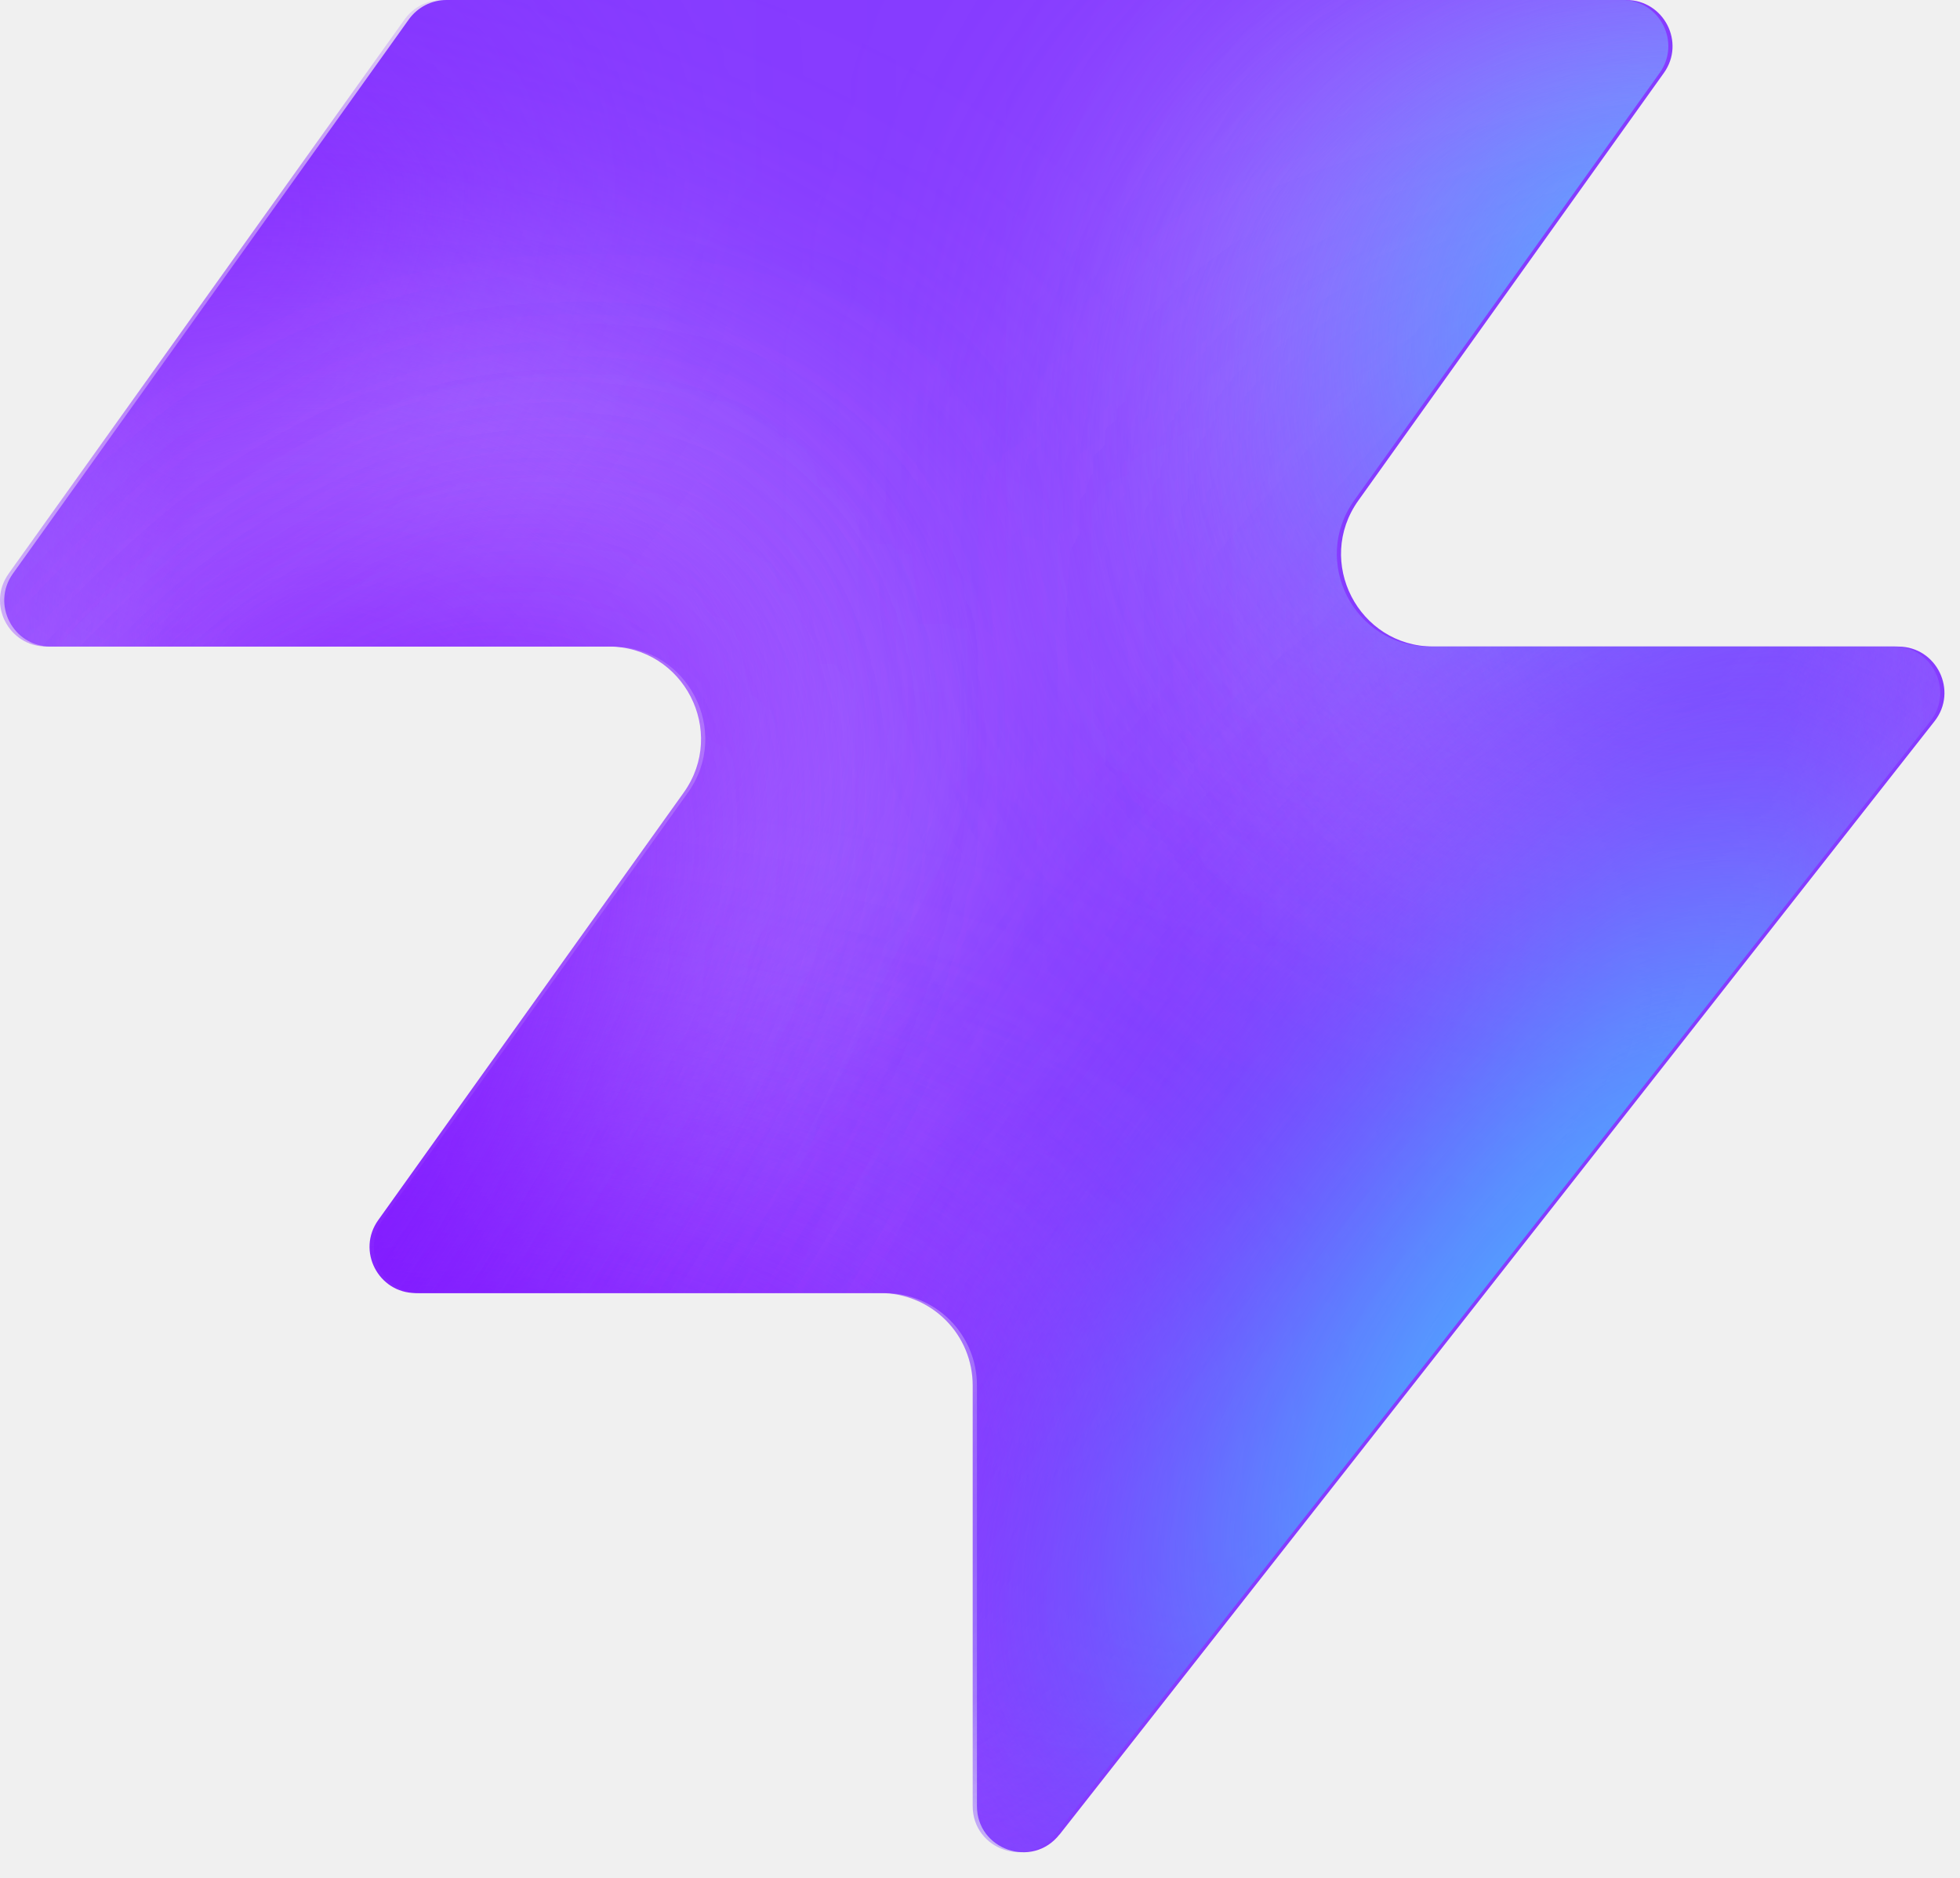
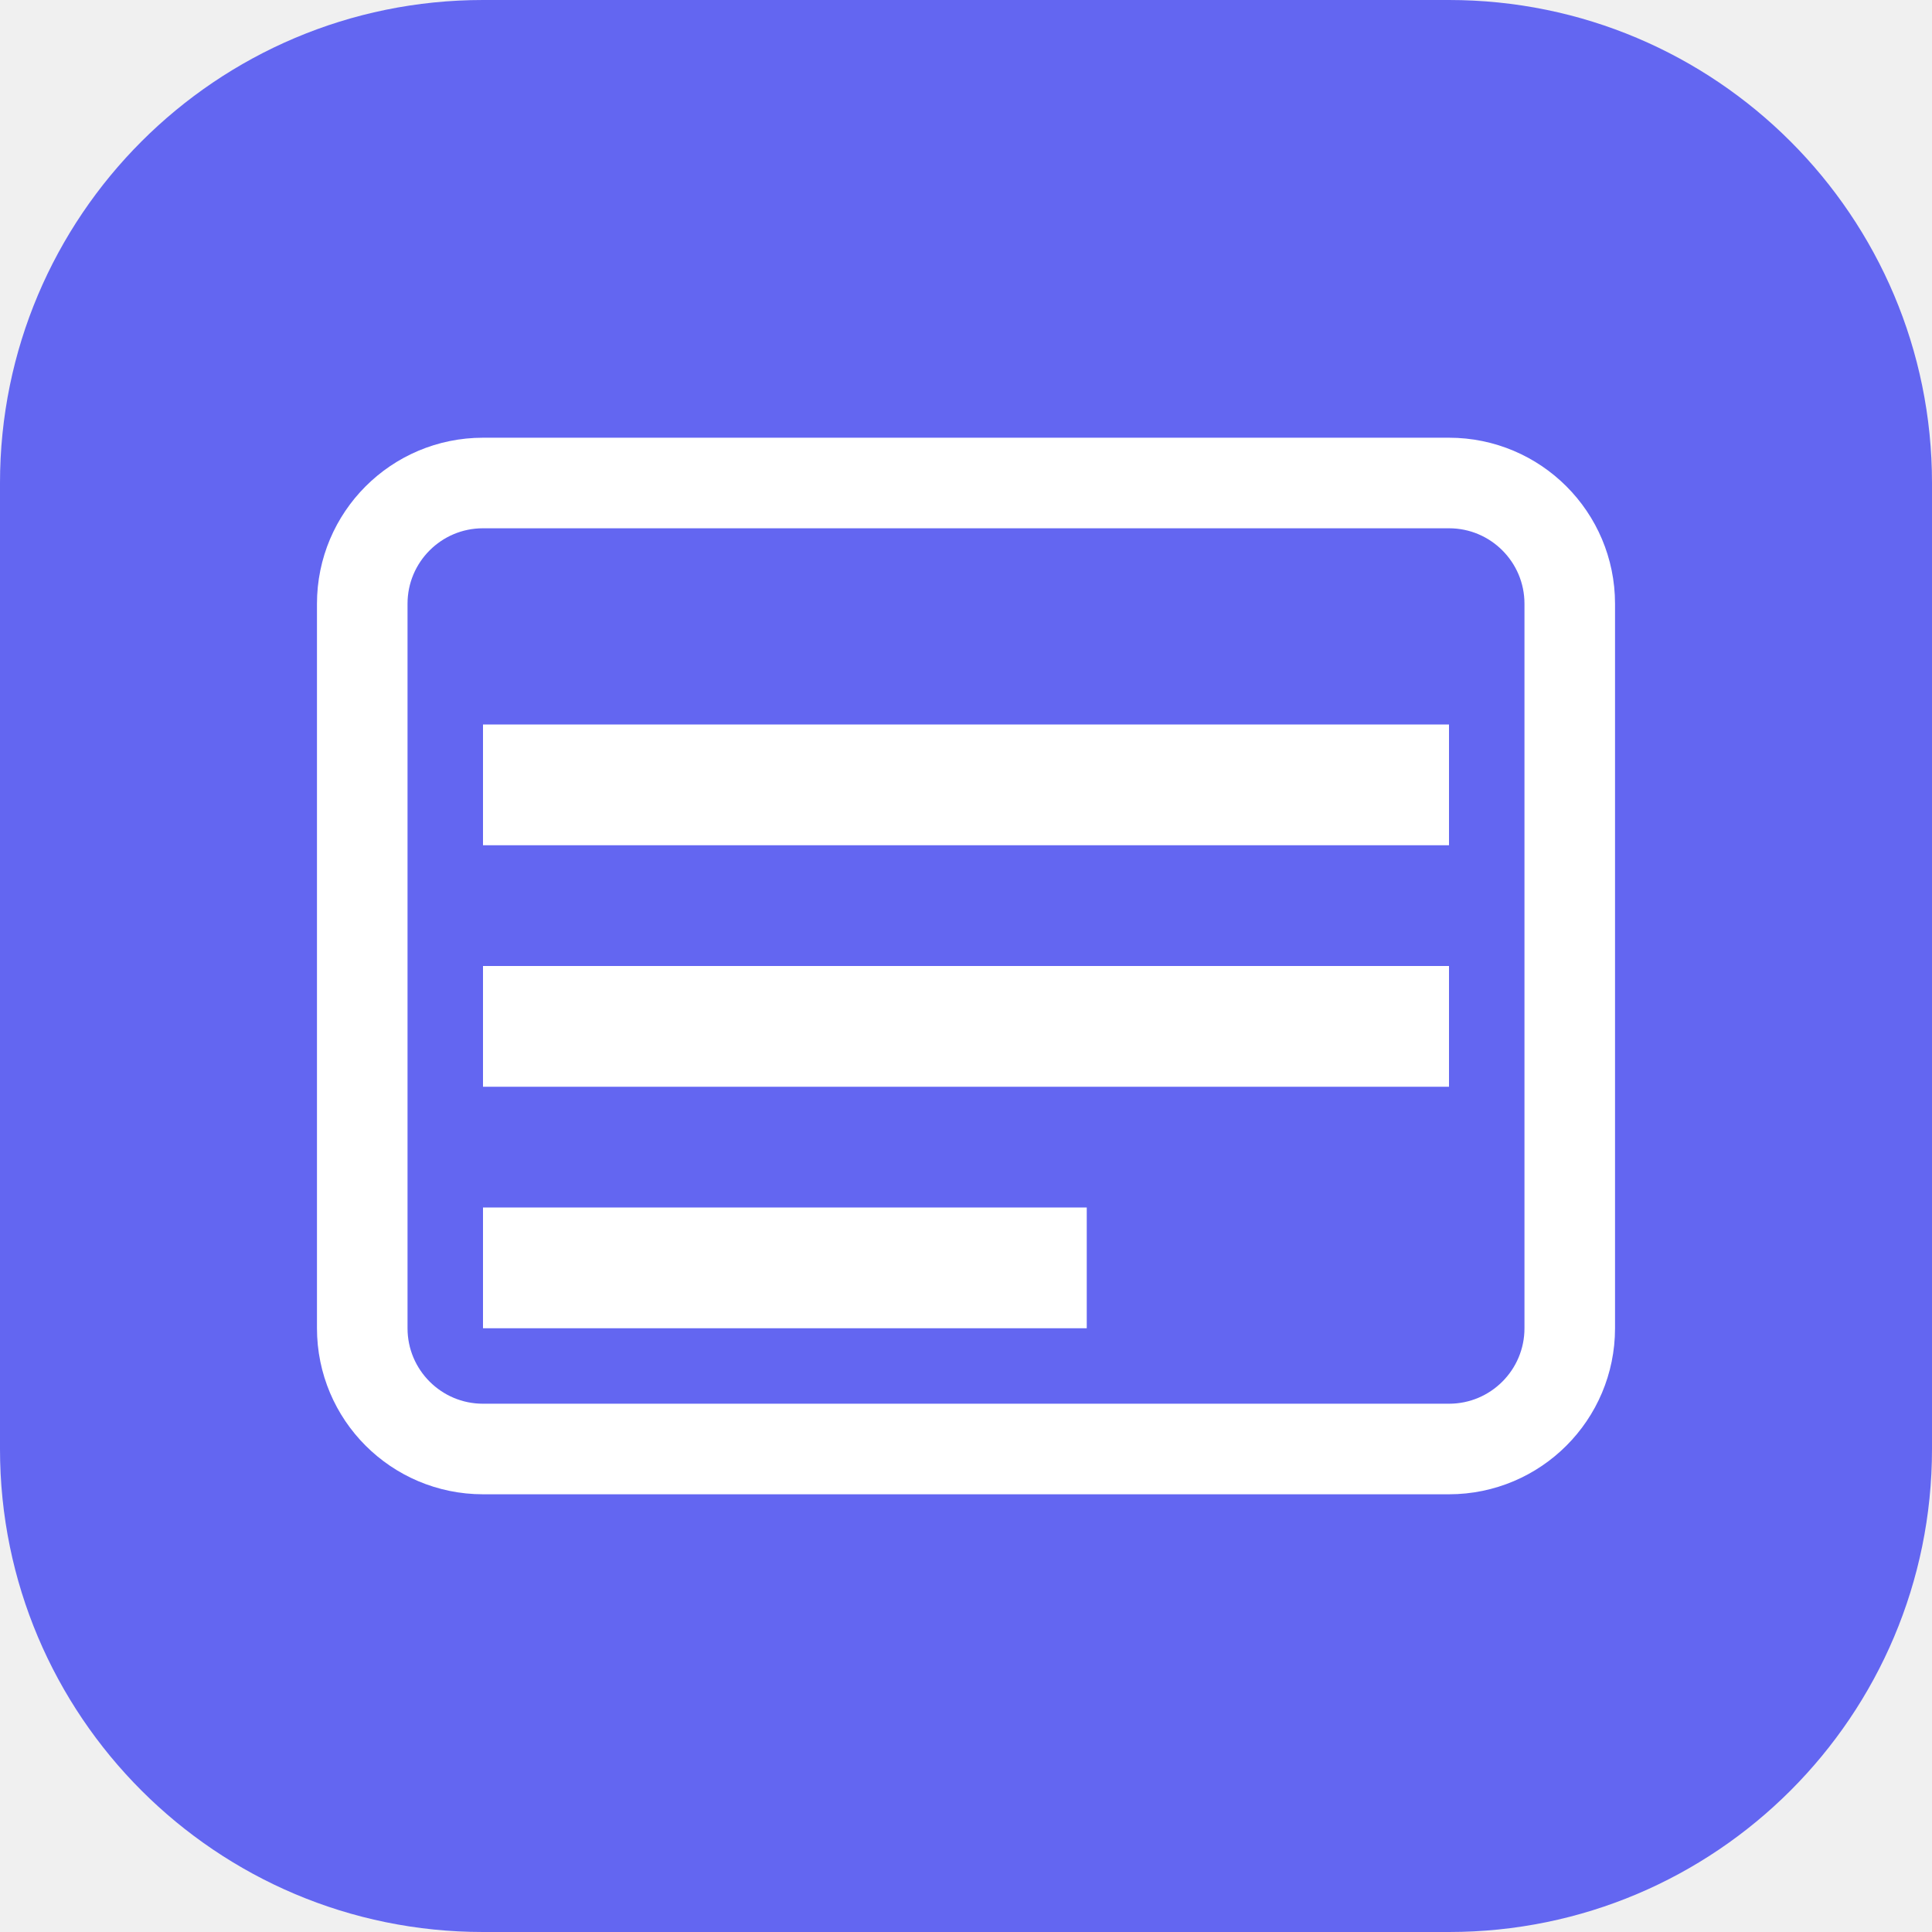
- <svg xmlns="http://www.w3.org/2000/svg" width="48" height="46" fill="none" viewBox="0 0 48 46">
-   <path fill="#863bff" d="M25.946 44.938c-.664.845-2.021.375-2.021-.698V33.937a2.26 2.26 0 0 0-2.262-2.262H10.287c-.92 0-1.456-1.04-.92-1.788l7.48-10.471c1.07-1.497 0-3.578-1.842-3.578H1.237c-.92 0-1.456-1.04-.92-1.788L10.013.474c.214-.297.556-.474.92-.474h28.894c.92 0 1.456 1.04.92 1.788l-7.48 10.471c-1.07 1.498 0 3.579 1.842 3.579h11.377c.943 0 1.473 1.088.89 1.83L25.947 44.94z" style="fill:#863bff;fill:color(display-p3 .525 .23 1);fill-opacity:1" />
-   <mask id="a" width="48" height="46" x="0" y="0" maskUnits="userSpaceOnUse" style="mask-type:alpha">
-     <path fill="#000" d="M25.842 44.938c-.664.844-2.021.375-2.021-.698V33.937a2.26 2.26 0 0 0-2.262-2.262H10.183c-.92 0-1.456-1.04-.92-1.788l7.48-10.471c1.07-1.498 0-3.579-1.842-3.579H1.133c-.92 0-1.456-1.04-.92-1.787L9.91.473c.214-.297.556-.474.92-.474h28.894c.92 0 1.456 1.04.92 1.788l-7.48 10.471c-1.07 1.498 0 3.578 1.842 3.578h11.377c.943 0 1.473 1.088.89 1.832L25.843 44.94z" style="fill:#000;fill-opacity:1" />
-   </mask>
-   <g mask="url(#a)">
-     <g filter="url(#b)">
-       <ellipse cx="5.508" cy="14.704" fill="#ede6ff" rx="5.508" ry="14.704" style="fill:#ede6ff;fill:color(display-p3 .927 .903 1);fill-opacity:1" transform="matrix(.00324 1 1 -.00324 -4.47 31.516)" />
-     </g>
-     <g filter="url(#c)">
-       <ellipse cx="10.399" cy="29.851" fill="#ede6ff" rx="10.399" ry="29.851" style="fill:#ede6ff;fill:color(display-p3 .927 .903 1);fill-opacity:1" transform="matrix(.00324 1 1 -.00324 -39.328 7.883)" />
-     </g>
-     <g filter="url(#d)">
-       <ellipse cx="5.508" cy="30.487" fill="#7e14ff" rx="5.508" ry="30.487" style="fill:#7e14ff;fill:color(display-p3 .492 .077 1);fill-opacity:1" transform="rotate(89.814 -25.913 -14.639)scale(1 -1)" />
-     </g>
-     <g filter="url(#e)">
-       <ellipse cx="5.508" cy="30.599" fill="#7e14ff" rx="5.508" ry="30.599" style="fill:#7e14ff;fill:color(display-p3 .492 .077 1);fill-opacity:1" transform="rotate(89.814 -32.644 -3.334)scale(1 -1)" />
-     </g>
-     <g filter="url(#f)">
-       <ellipse cx="5.508" cy="30.599" fill="#7e14ff" rx="5.508" ry="30.599" style="fill:#7e14ff;fill:color(display-p3 .492 .077 1);fill-opacity:1" transform="matrix(.00324 1 1 -.00324 -34.34 30.47)" />
-     </g>
-     <g filter="url(#g)">
-       <ellipse cx="14.072" cy="22.078" fill="#ede6ff" rx="14.072" ry="22.078" style="fill:#ede6ff;fill:color(display-p3 .927 .903 1);fill-opacity:1" transform="rotate(93.35 24.506 48.493)scale(-1 1)" />
-     </g>
-     <g filter="url(#h)">
-       <ellipse cx="3.47" cy="21.501" fill="#7e14ff" rx="3.47" ry="21.501" style="fill:#7e14ff;fill:color(display-p3 .492 .077 1);fill-opacity:1" transform="rotate(89.009 28.708 47.59)scale(-1 1)" />
-     </g>
-     <g filter="url(#i)">
-       <ellipse cx="3.47" cy="21.501" fill="#7e14ff" rx="3.47" ry="21.501" style="fill:#7e14ff;fill:color(display-p3 .492 .077 1);fill-opacity:1" transform="rotate(89.009 28.708 47.59)scale(-1 1)" />
-     </g>
-     <g filter="url(#j)">
-       <ellipse cx=".387" cy="8.972" fill="#7e14ff" rx="4.407" ry="29.108" style="fill:#7e14ff;fill:color(display-p3 .492 .077 1);fill-opacity:1" transform="rotate(39.51 .387 8.972)" />
-     </g>
-     <g filter="url(#k)">
-       <ellipse cx="47.523" cy="-6.092" fill="#7e14ff" rx="4.407" ry="29.108" style="fill:#7e14ff;fill:color(display-p3 .492 .077 1);fill-opacity:1" transform="rotate(37.892 47.523 -6.092)" />
-     </g>
-     <g filter="url(#l)">
-       <ellipse cx="41.412" cy="6.333" fill="#47bfff" rx="5.971" ry="9.665" style="fill:#47bfff;fill:color(display-p3 .28 .748 1);fill-opacity:1" transform="rotate(37.892 41.412 6.333)" />
-     </g>
-     <g filter="url(#m)">
-       <ellipse cx="-1.879" cy="38.332" fill="#7e14ff" rx="4.407" ry="29.108" style="fill:#7e14ff;fill:color(display-p3 .492 .077 1);fill-opacity:1" transform="rotate(37.892 -1.88 38.332)" />
-     </g>
-     <g filter="url(#n)">
-       <ellipse cx="-1.879" cy="38.332" fill="#7e14ff" rx="4.407" ry="29.108" style="fill:#7e14ff;fill:color(display-p3 .492 .077 1);fill-opacity:1" transform="rotate(37.892 -1.88 38.332)" />
-     </g>
-     <g filter="url(#o)">
-       <ellipse cx="35.651" cy="29.907" fill="#7e14ff" rx="4.407" ry="29.108" style="fill:#7e14ff;fill:color(display-p3 .492 .077 1);fill-opacity:1" transform="rotate(37.892 35.651 29.907)" />
-     </g>
-     <g filter="url(#p)">
-       <ellipse cx="38.418" cy="32.4" fill="#47bfff" rx="5.971" ry="15.297" style="fill:#47bfff;fill:color(display-p3 .28 .748 1);fill-opacity:1" transform="rotate(37.892 38.418 32.4)" />
-     </g>
-   </g>
-   <defs>
-     <filter id="b" width="60.045" height="41.654" x="-19.77" y="16.149" color-interpolation-filters="sRGB" filterUnits="userSpaceOnUse">
-       <feFlood flood-opacity="0" result="BackgroundImageFix" />
-       <feBlend in="SourceGraphic" in2="BackgroundImageFix" result="shape" />
-       <feGaussianBlur result="effect1_foregroundBlur_2002_17158" stdDeviation="7.659" />
-     </filter>
-     <filter id="c" width="90.34" height="51.437" x="-54.613" y="-7.533" color-interpolation-filters="sRGB" filterUnits="userSpaceOnUse">
-       <feFlood flood-opacity="0" result="BackgroundImageFix" />
-       <feBlend in="SourceGraphic" in2="BackgroundImageFix" result="shape" />
-       <feGaussianBlur result="effect1_foregroundBlur_2002_17158" stdDeviation="7.659" />
-     </filter>
-     <filter id="d" width="79.355" height="29.4" x="-49.64" y="2.03" color-interpolation-filters="sRGB" filterUnits="userSpaceOnUse">
-       <feFlood flood-opacity="0" result="BackgroundImageFix" />
-       <feBlend in="SourceGraphic" in2="BackgroundImageFix" result="shape" />
-       <feGaussianBlur result="effect1_foregroundBlur_2002_17158" stdDeviation="4.596" />
-     </filter>
-     <filter id="e" width="79.579" height="29.4" x="-45.045" y="20.029" color-interpolation-filters="sRGB" filterUnits="userSpaceOnUse">
-       <feFlood flood-opacity="0" result="BackgroundImageFix" />
-       <feBlend in="SourceGraphic" in2="BackgroundImageFix" result="shape" />
-       <feGaussianBlur result="effect1_foregroundBlur_2002_17158" stdDeviation="4.596" />
-     </filter>
-     <filter id="f" width="79.579" height="29.4" x="-43.513" y="21.178" color-interpolation-filters="sRGB" filterUnits="userSpaceOnUse">
-       <feFlood flood-opacity="0" result="BackgroundImageFix" />
-       <feBlend in="SourceGraphic" in2="BackgroundImageFix" result="shape" />
-       <feGaussianBlur result="effect1_foregroundBlur_2002_17158" stdDeviation="4.596" />
-     </filter>
-     <filter id="g" width="74.749" height="58.852" x="15.756" y="-17.901" color-interpolation-filters="sRGB" filterUnits="userSpaceOnUse">
-       <feFlood flood-opacity="0" result="BackgroundImageFix" />
-       <feBlend in="SourceGraphic" in2="BackgroundImageFix" result="shape" />
-       <feGaussianBlur result="effect1_foregroundBlur_2002_17158" stdDeviation="7.659" />
-     </filter>
-     <filter id="h" width="61.377" height="25.362" x="23.548" y="2.284" color-interpolation-filters="sRGB" filterUnits="userSpaceOnUse">
-       <feFlood flood-opacity="0" result="BackgroundImageFix" />
-       <feBlend in="SourceGraphic" in2="BackgroundImageFix" result="shape" />
-       <feGaussianBlur result="effect1_foregroundBlur_2002_17158" stdDeviation="4.596" />
-     </filter>
-     <filter id="i" width="61.377" height="25.362" x="23.548" y="2.284" color-interpolation-filters="sRGB" filterUnits="userSpaceOnUse">
-       <feFlood flood-opacity="0" result="BackgroundImageFix" />
-       <feBlend in="SourceGraphic" in2="BackgroundImageFix" result="shape" />
-       <feGaussianBlur result="effect1_foregroundBlur_2002_17158" stdDeviation="4.596" />
-     </filter>
-     <filter id="j" width="56.045" height="63.649" x="-27.636" y="-22.853" color-interpolation-filters="sRGB" filterUnits="userSpaceOnUse">
-       <feFlood flood-opacity="0" result="BackgroundImageFix" />
-       <feBlend in="SourceGraphic" in2="BackgroundImageFix" result="shape" />
-       <feGaussianBlur result="effect1_foregroundBlur_2002_17158" stdDeviation="4.596" />
-     </filter>
-     <filter id="k" width="54.814" height="64.646" x="20.116" y="-38.415" color-interpolation-filters="sRGB" filterUnits="userSpaceOnUse">
-       <feFlood flood-opacity="0" result="BackgroundImageFix" />
-       <feBlend in="SourceGraphic" in2="BackgroundImageFix" result="shape" />
-       <feGaussianBlur result="effect1_foregroundBlur_2002_17158" stdDeviation="4.596" />
-     </filter>
-     <filter id="l" width="33.541" height="35.313" x="24.641" y="-11.323" color-interpolation-filters="sRGB" filterUnits="userSpaceOnUse">
-       <feFlood flood-opacity="0" result="BackgroundImageFix" />
-       <feBlend in="SourceGraphic" in2="BackgroundImageFix" result="shape" />
-       <feGaussianBlur result="effect1_foregroundBlur_2002_17158" stdDeviation="4.596" />
-     </filter>
-     <filter id="m" width="54.814" height="64.646" x="-29.286" y="6.009" color-interpolation-filters="sRGB" filterUnits="userSpaceOnUse">
-       <feFlood flood-opacity="0" result="BackgroundImageFix" />
-       <feBlend in="SourceGraphic" in2="BackgroundImageFix" result="shape" />
-       <feGaussianBlur result="effect1_foregroundBlur_2002_17158" stdDeviation="4.596" />
-     </filter>
-     <filter id="n" width="54.814" height="64.646" x="-29.286" y="6.009" color-interpolation-filters="sRGB" filterUnits="userSpaceOnUse">
-       <feFlood flood-opacity="0" result="BackgroundImageFix" />
-       <feBlend in="SourceGraphic" in2="BackgroundImageFix" result="shape" />
-       <feGaussianBlur result="effect1_foregroundBlur_2002_17158" stdDeviation="4.596" />
-     </filter>
-     <filter id="o" width="54.814" height="64.646" x="8.244" y="-2.416" color-interpolation-filters="sRGB" filterUnits="userSpaceOnUse">
-       <feFlood flood-opacity="0" result="BackgroundImageFix" />
-       <feBlend in="SourceGraphic" in2="BackgroundImageFix" result="shape" />
-       <feGaussianBlur result="effect1_foregroundBlur_2002_17158" stdDeviation="4.596" />
-     </filter>
-     <filter id="p" width="39.409" height="43.623" x="18.713" y="10.588" color-interpolation-filters="sRGB" filterUnits="userSpaceOnUse">
-       <feFlood flood-opacity="0" result="BackgroundImageFix" />
-       <feBlend in="SourceGraphic" in2="BackgroundImageFix" result="shape" />
-       <feGaussianBlur result="effect1_foregroundBlur_2002_17158" stdDeviation="4.596" />
-     </filter>
-   </defs>
+ <svg xmlns="http://www.w3.org/2000/svg" viewBox="0 0 32 32" fill="none">
+   <rect width="32" height="32" rx="8" fill="#6366f1" />
+   <path d="M8 12h16v2H8v-2zm0 4h16v2H8v-2zm0 4h10v2H8v-2z" fill="white" />
+   <rect x="6" y="8" width="20" height="16" rx="2" stroke="white" stroke-width="1.5" fill="none" />
</svg>
